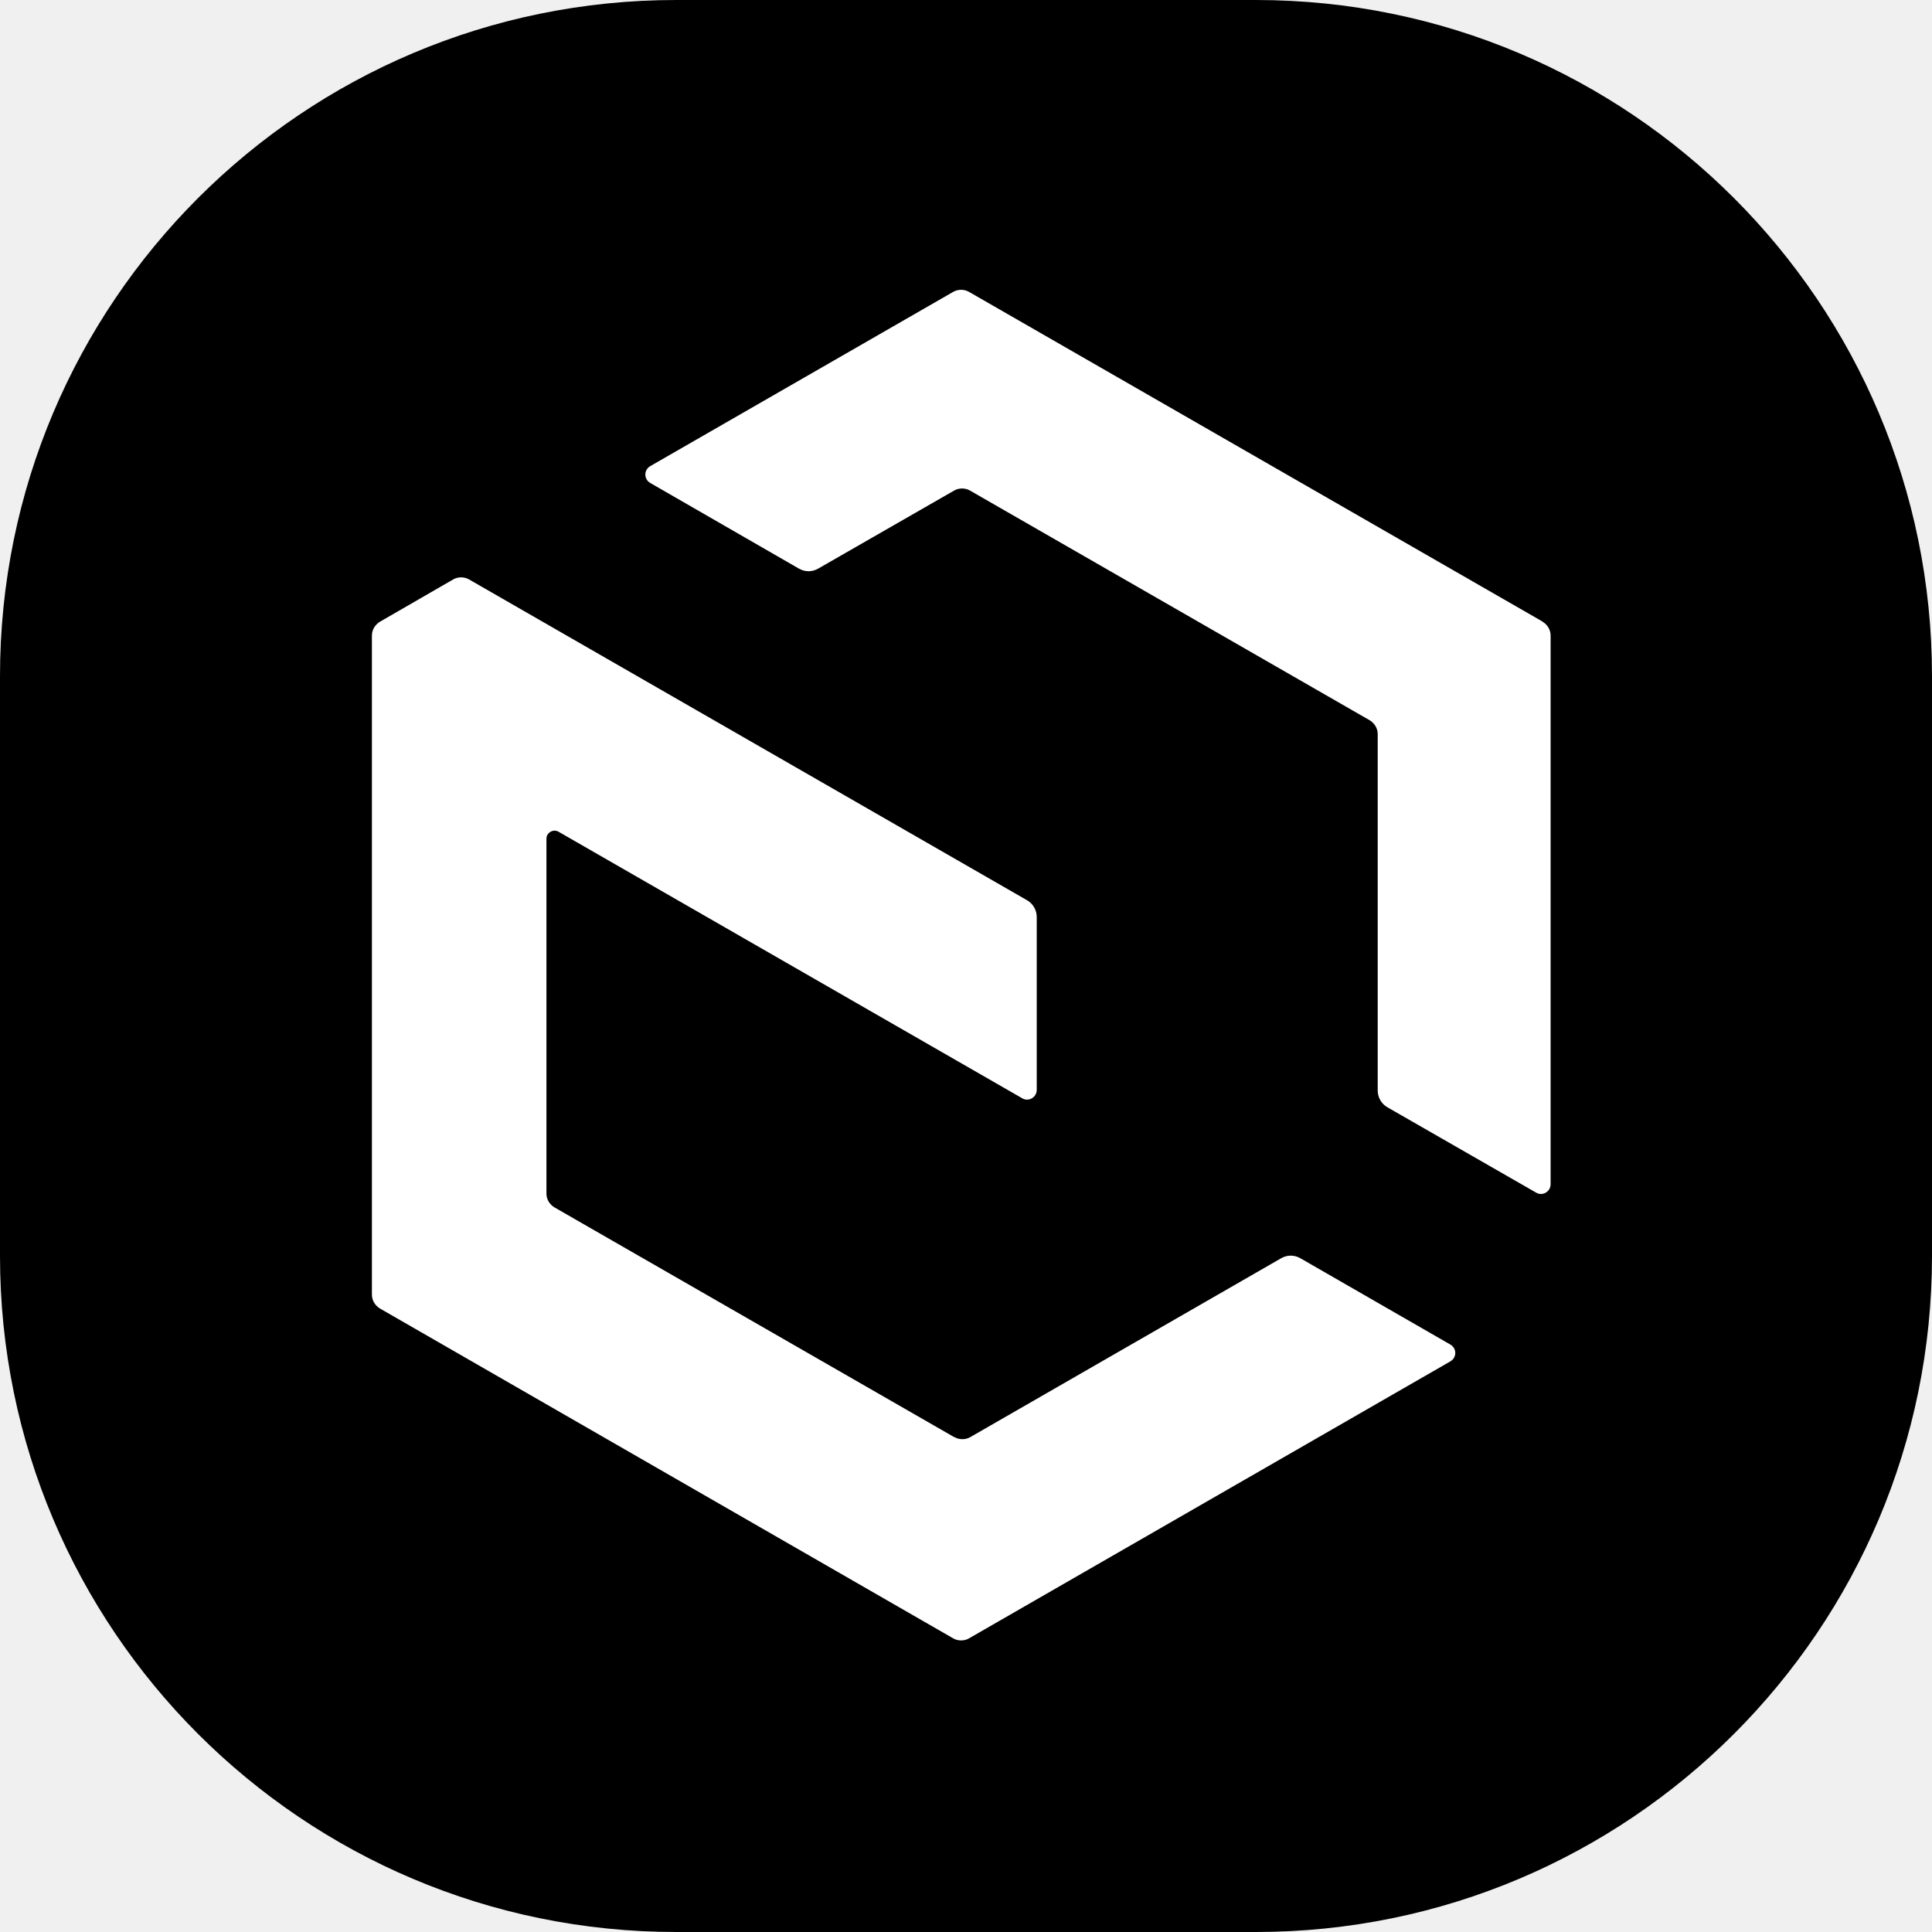
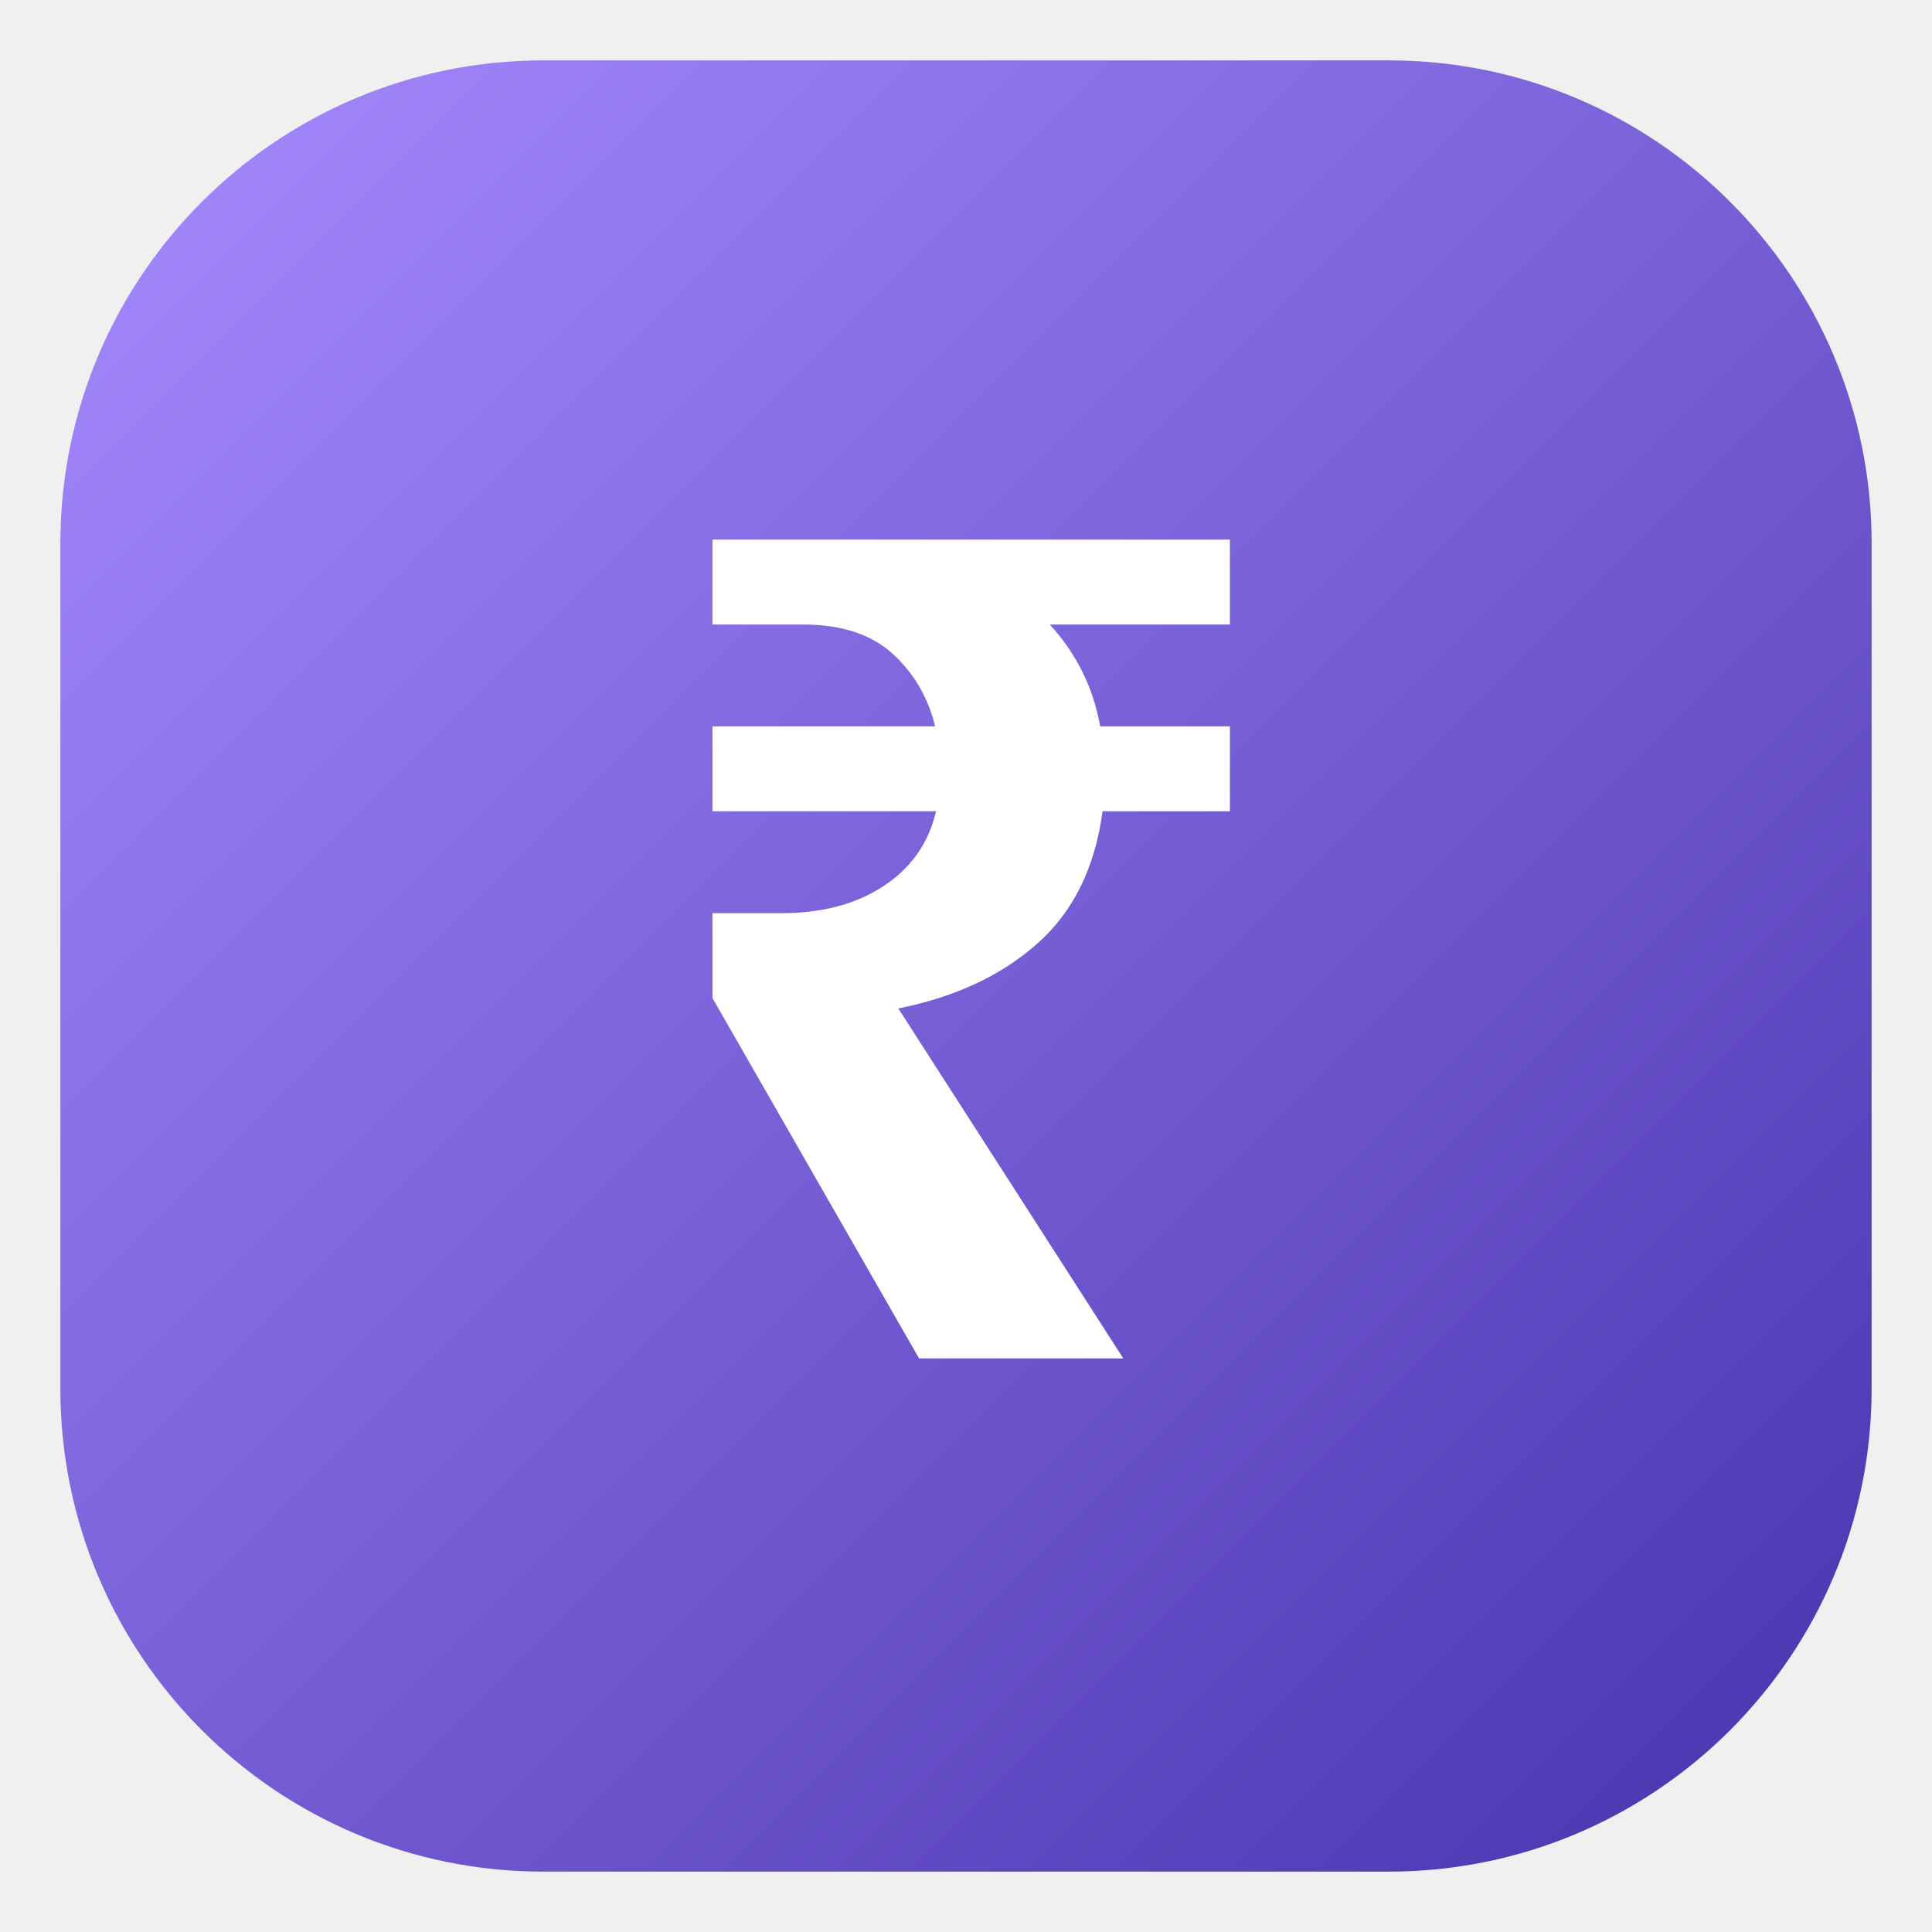
- <svg xmlns="http://www.w3.org/2000/svg" version="1.1" width="1000" height="1000">
-   <style>
-     #light-icon {
-       display: inline;
-     }
-     #dark-icon {
-       display: none;
-     }
- 
-     @media (prefers-color-scheme: dark) {
-       #light-icon {
-         display: none;
-       }
-       #dark-icon {
-         display: inline;
-       }
-     }
-   </style>
-   <g id="light-icon">
-     <svg version="1.1" width="1000" height="1000">
-       <g clip-path="url(#SvgjsClipPath1059)">
-         <rect width="1000" height="1000" fill="#000000" />
-         <g transform="matrix(5,0,0,5,192.5,150)">
-           <svg version="1.1" width="123" height="140">
-             <svg width="123" height="140" viewBox="0 0 123 140" fill="none">
-               <path d="M60.257 118.758L18.904 94.992C18.402 94.692 18.067 94.158 18.067 93.558V56.825C18.067 56.192 18.77 55.792 19.305 56.092L67.316 83.692C67.986 84.092 68.822 83.592 68.822 82.825V64.925C68.822 64.225 68.454 63.558 67.818 63.192L10.071 29.992C9.569 29.692 8.9 29.692 8.398 29.992L0.836 34.358C0.335 34.658 0 35.192 0 35.792V104.025C0 104.625 0.335 105.158 0.836 105.458L60.157 139.592C60.658 139.892 61.328 139.892 61.829 139.592L111.647 110.925C112.317 110.525 112.317 109.592 111.647 109.192L96.123 100.258C95.487 99.892 94.751 99.892 94.116 100.258L61.963 118.758C61.461 119.058 60.792 119.058 60.29 118.758H60.257Z" fill="white" />
-               <path d="M121.149 34.325L61.829 0.225C61.328 -0.075 60.658 -0.075 60.157 0.225L28.807 18.258C28.138 18.658 28.138 19.592 28.807 19.992L44.197 28.858C44.833 29.225 45.569 29.225 46.205 28.858L60.257 20.792C60.759 20.492 61.428 20.492 61.93 20.792L103.283 44.558C103.785 44.858 104.12 45.392 104.12 45.992V82.892C104.12 83.592 104.488 84.258 105.123 84.625L120.514 93.458C121.183 93.858 122.019 93.358 122.019 92.592V35.792C122.019 35.192 121.685 34.658 121.183 34.358L121.149 34.325Z" fill="white" />
-             </svg>
-           </svg>
-         </g>
-       </g>
-       <defs>
-         <clipPath id="SvgjsClipPath1059">
-           <rect width="1000" height="1000" x="0" y="0" rx="350" ry="350" />
-         </clipPath>
-       </defs>
-     </svg>
-   </g>
-   <g id="dark-icon">
-     <svg version="1.1" width="1000" height="1000">
-       <g clip-path="url(#SvgjsClipPath1060)">
-         <rect width="1000" height="1000" fill="#000000" />
-         <g transform="matrix(5,0,0,5,192.5,150)">
-           <svg version="1.1" width="123" height="140">
-             <svg width="123" height="140" viewBox="0 0 123 140" fill="none">
-               <path d="M60.257 118.758L18.904 94.992C18.402 94.692 18.067 94.158 18.067 93.558V56.825C18.067 56.192 18.77 55.792 19.305 56.092L67.316 83.692C67.986 84.092 68.822 83.592 68.822 82.825V64.925C68.822 64.225 68.454 63.558 67.818 63.192L10.071 29.992C9.569 29.692 8.9 29.692 8.398 29.992L0.836 34.358C0.335 34.658 0 35.192 0 35.792V104.025C0 104.625 0.335 105.158 0.836 105.458L60.157 139.592C60.658 139.892 61.328 139.892 61.829 139.592L111.647 110.925C112.317 110.525 112.317 109.592 111.647 109.192L96.123 100.258C95.487 99.892 94.751 99.892 94.116 100.258L61.963 118.758C61.461 119.058 60.792 119.058 60.29 118.758H60.257Z" fill="white" />
-               <path d="M121.149 34.325L61.829 0.225C61.328 -0.075 60.658 -0.075 60.157 0.225L28.807 18.258C28.138 18.658 28.138 19.592 28.807 19.992L44.197 28.858C44.833 29.225 45.569 29.225 46.205 28.858L60.257 20.792C60.759 20.492 61.428 20.492 61.93 20.792L103.283 44.558C103.785 44.858 104.12 45.392 104.12 45.992V82.892C104.12 83.592 104.488 84.258 105.123 84.625L120.514 93.458C121.183 93.858 122.019 93.358 122.019 92.592V35.792C122.019 35.192 121.685 34.658 121.183 34.358L121.149 34.325Z" fill="white" />
-             </svg>
-           </svg>
-         </g>
-       </g>
-       <defs>
-         <clipPath id="SvgjsClipPath1060">
-           <rect width="1000" height="1000" x="0" y="0" rx="350" ry="350" />
-         </clipPath>
-       </defs>
-     </svg>
-   </g>
+ <svg xmlns="http://www.w3.org/2000/svg" viewBox="0 0 64 64" width="64" height="64">
+   <defs>
+     <linearGradient id="jb-favicon-grad" x1="0" y1="0" x2="1" y2="1">
+       <stop offset="0" stop-color="#a78bff" />
+       <stop offset="1" stop-color="#4733ad" />
+     </linearGradient>
+   </defs>
+   <rect x="2" y="2" width="60" height="60" rx="16" fill="url(#jb-favicon-grad)" />
+   <text x="32" y="45" font-family="Sora, ui-sans-serif, system-ui" font-weight="800" font-size="38" text-anchor="middle" fill="white">₹</text>
</svg>
